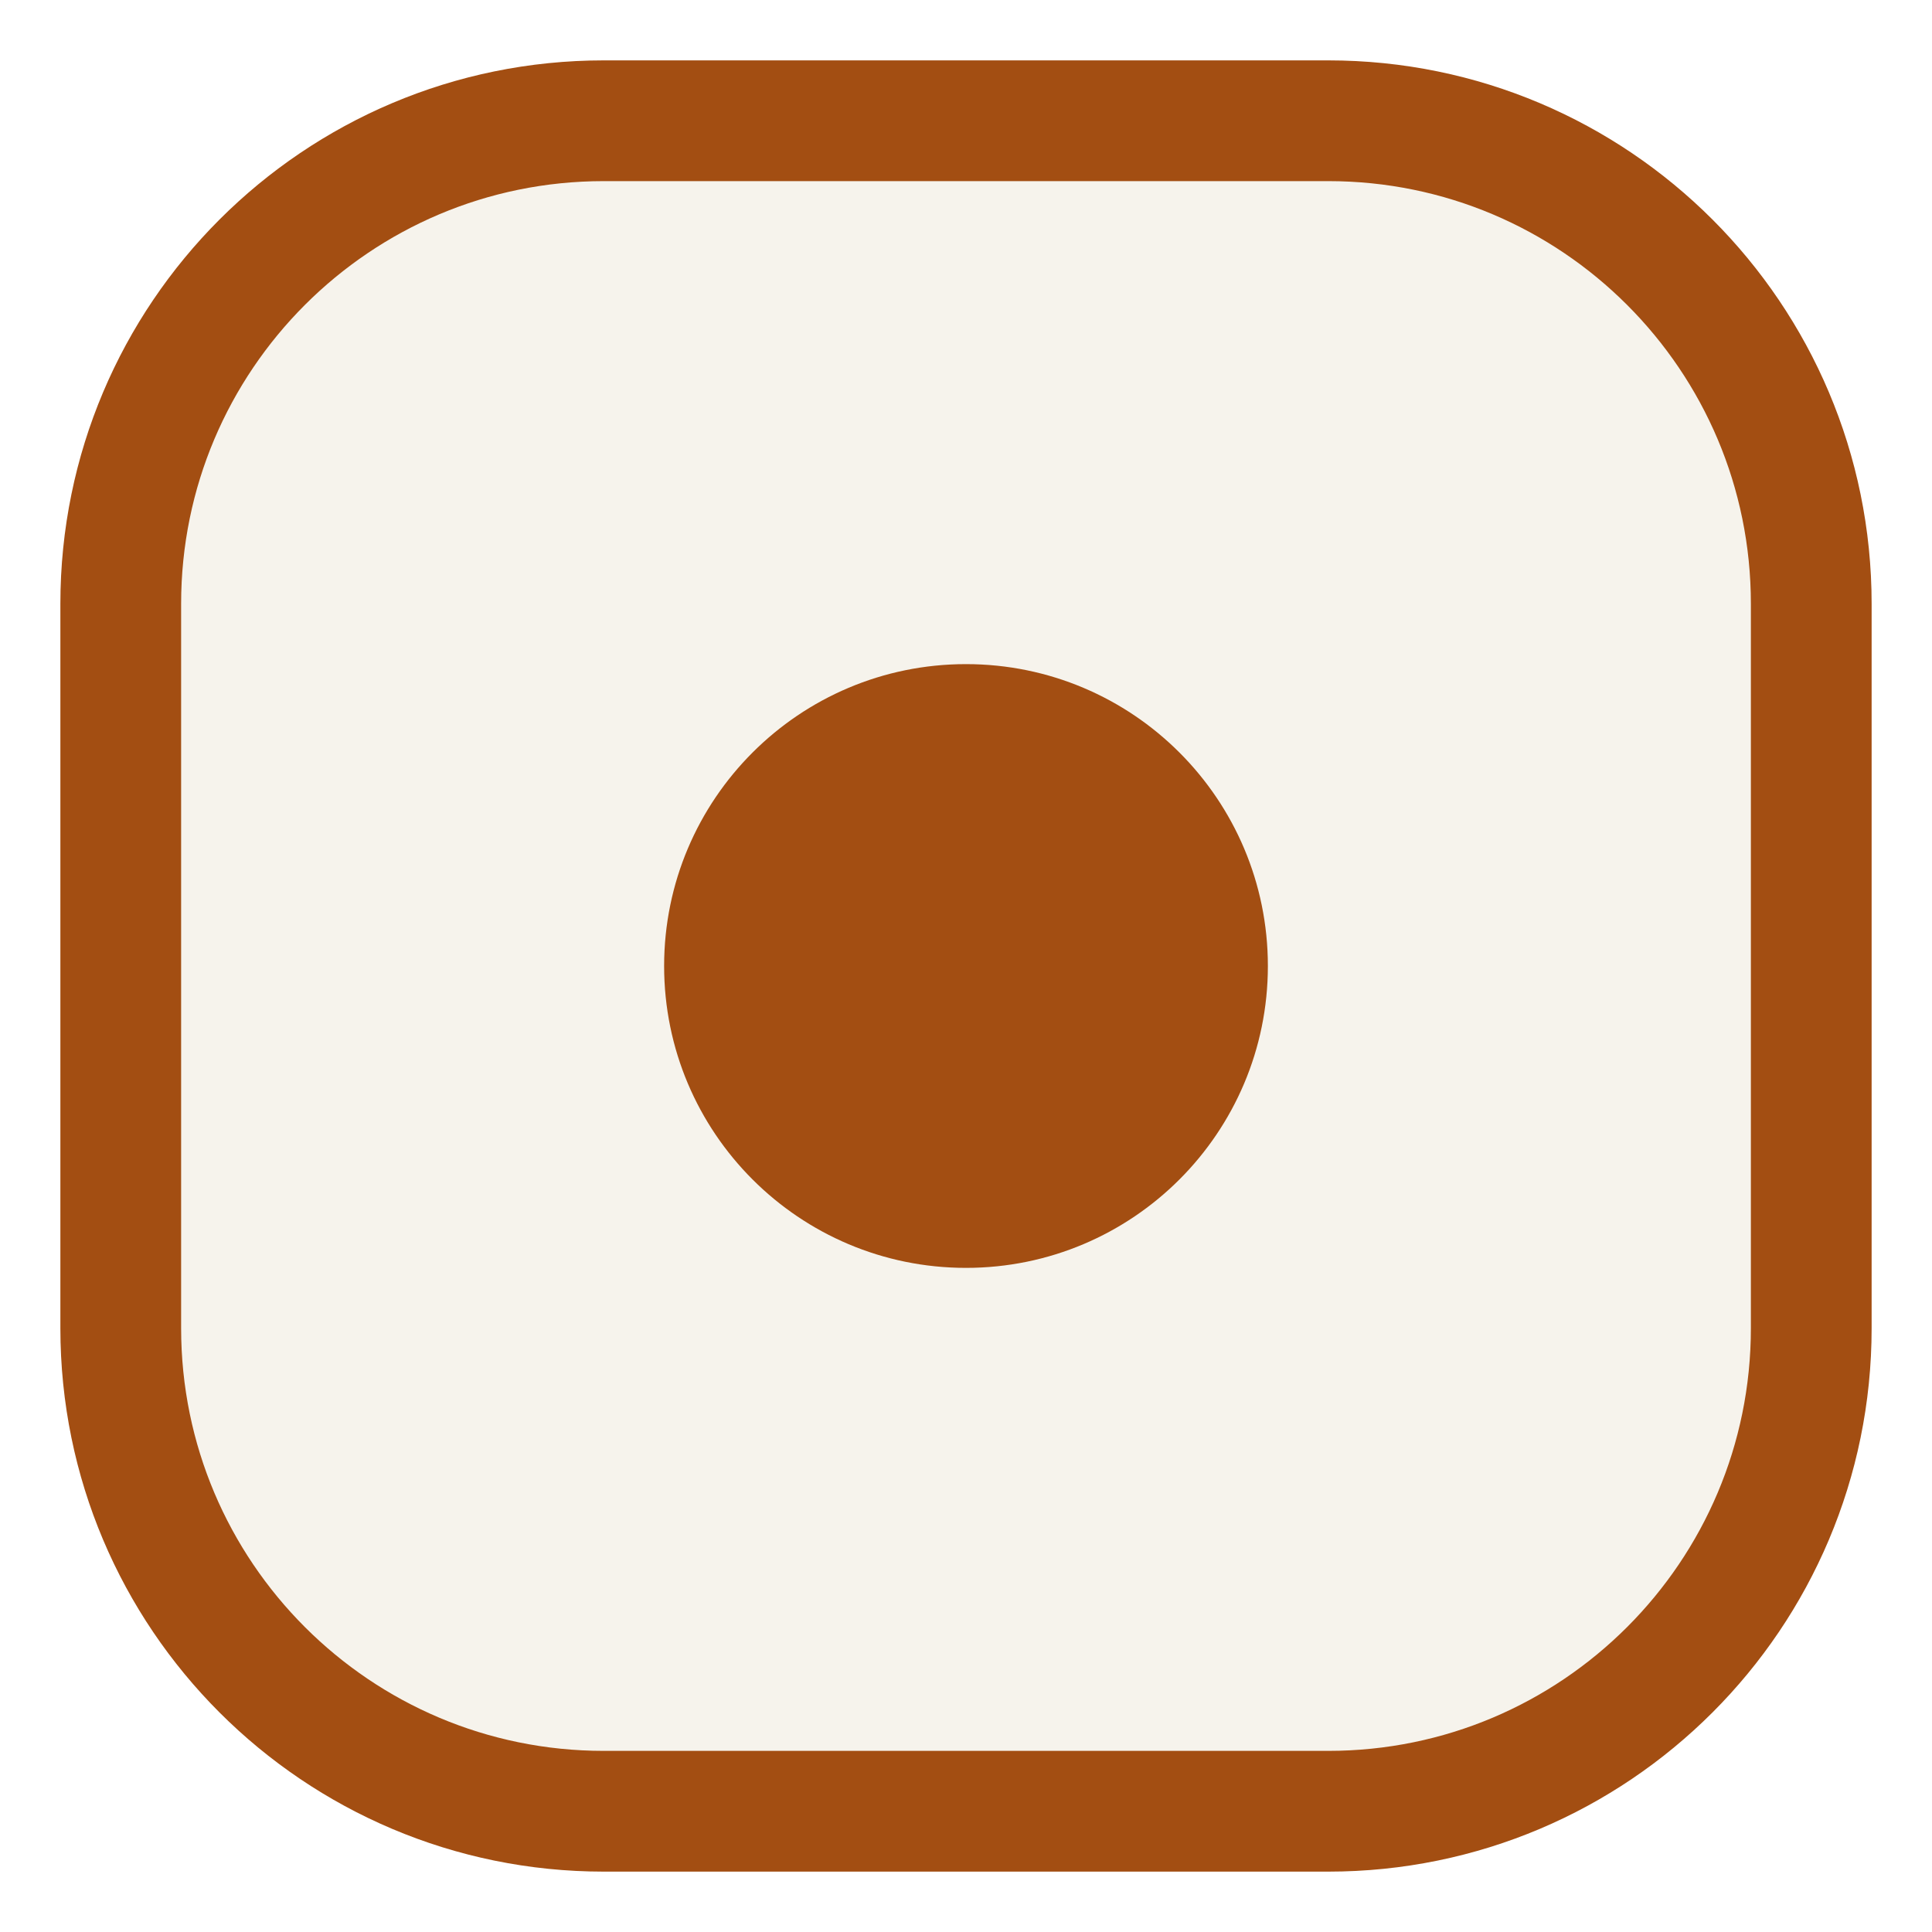
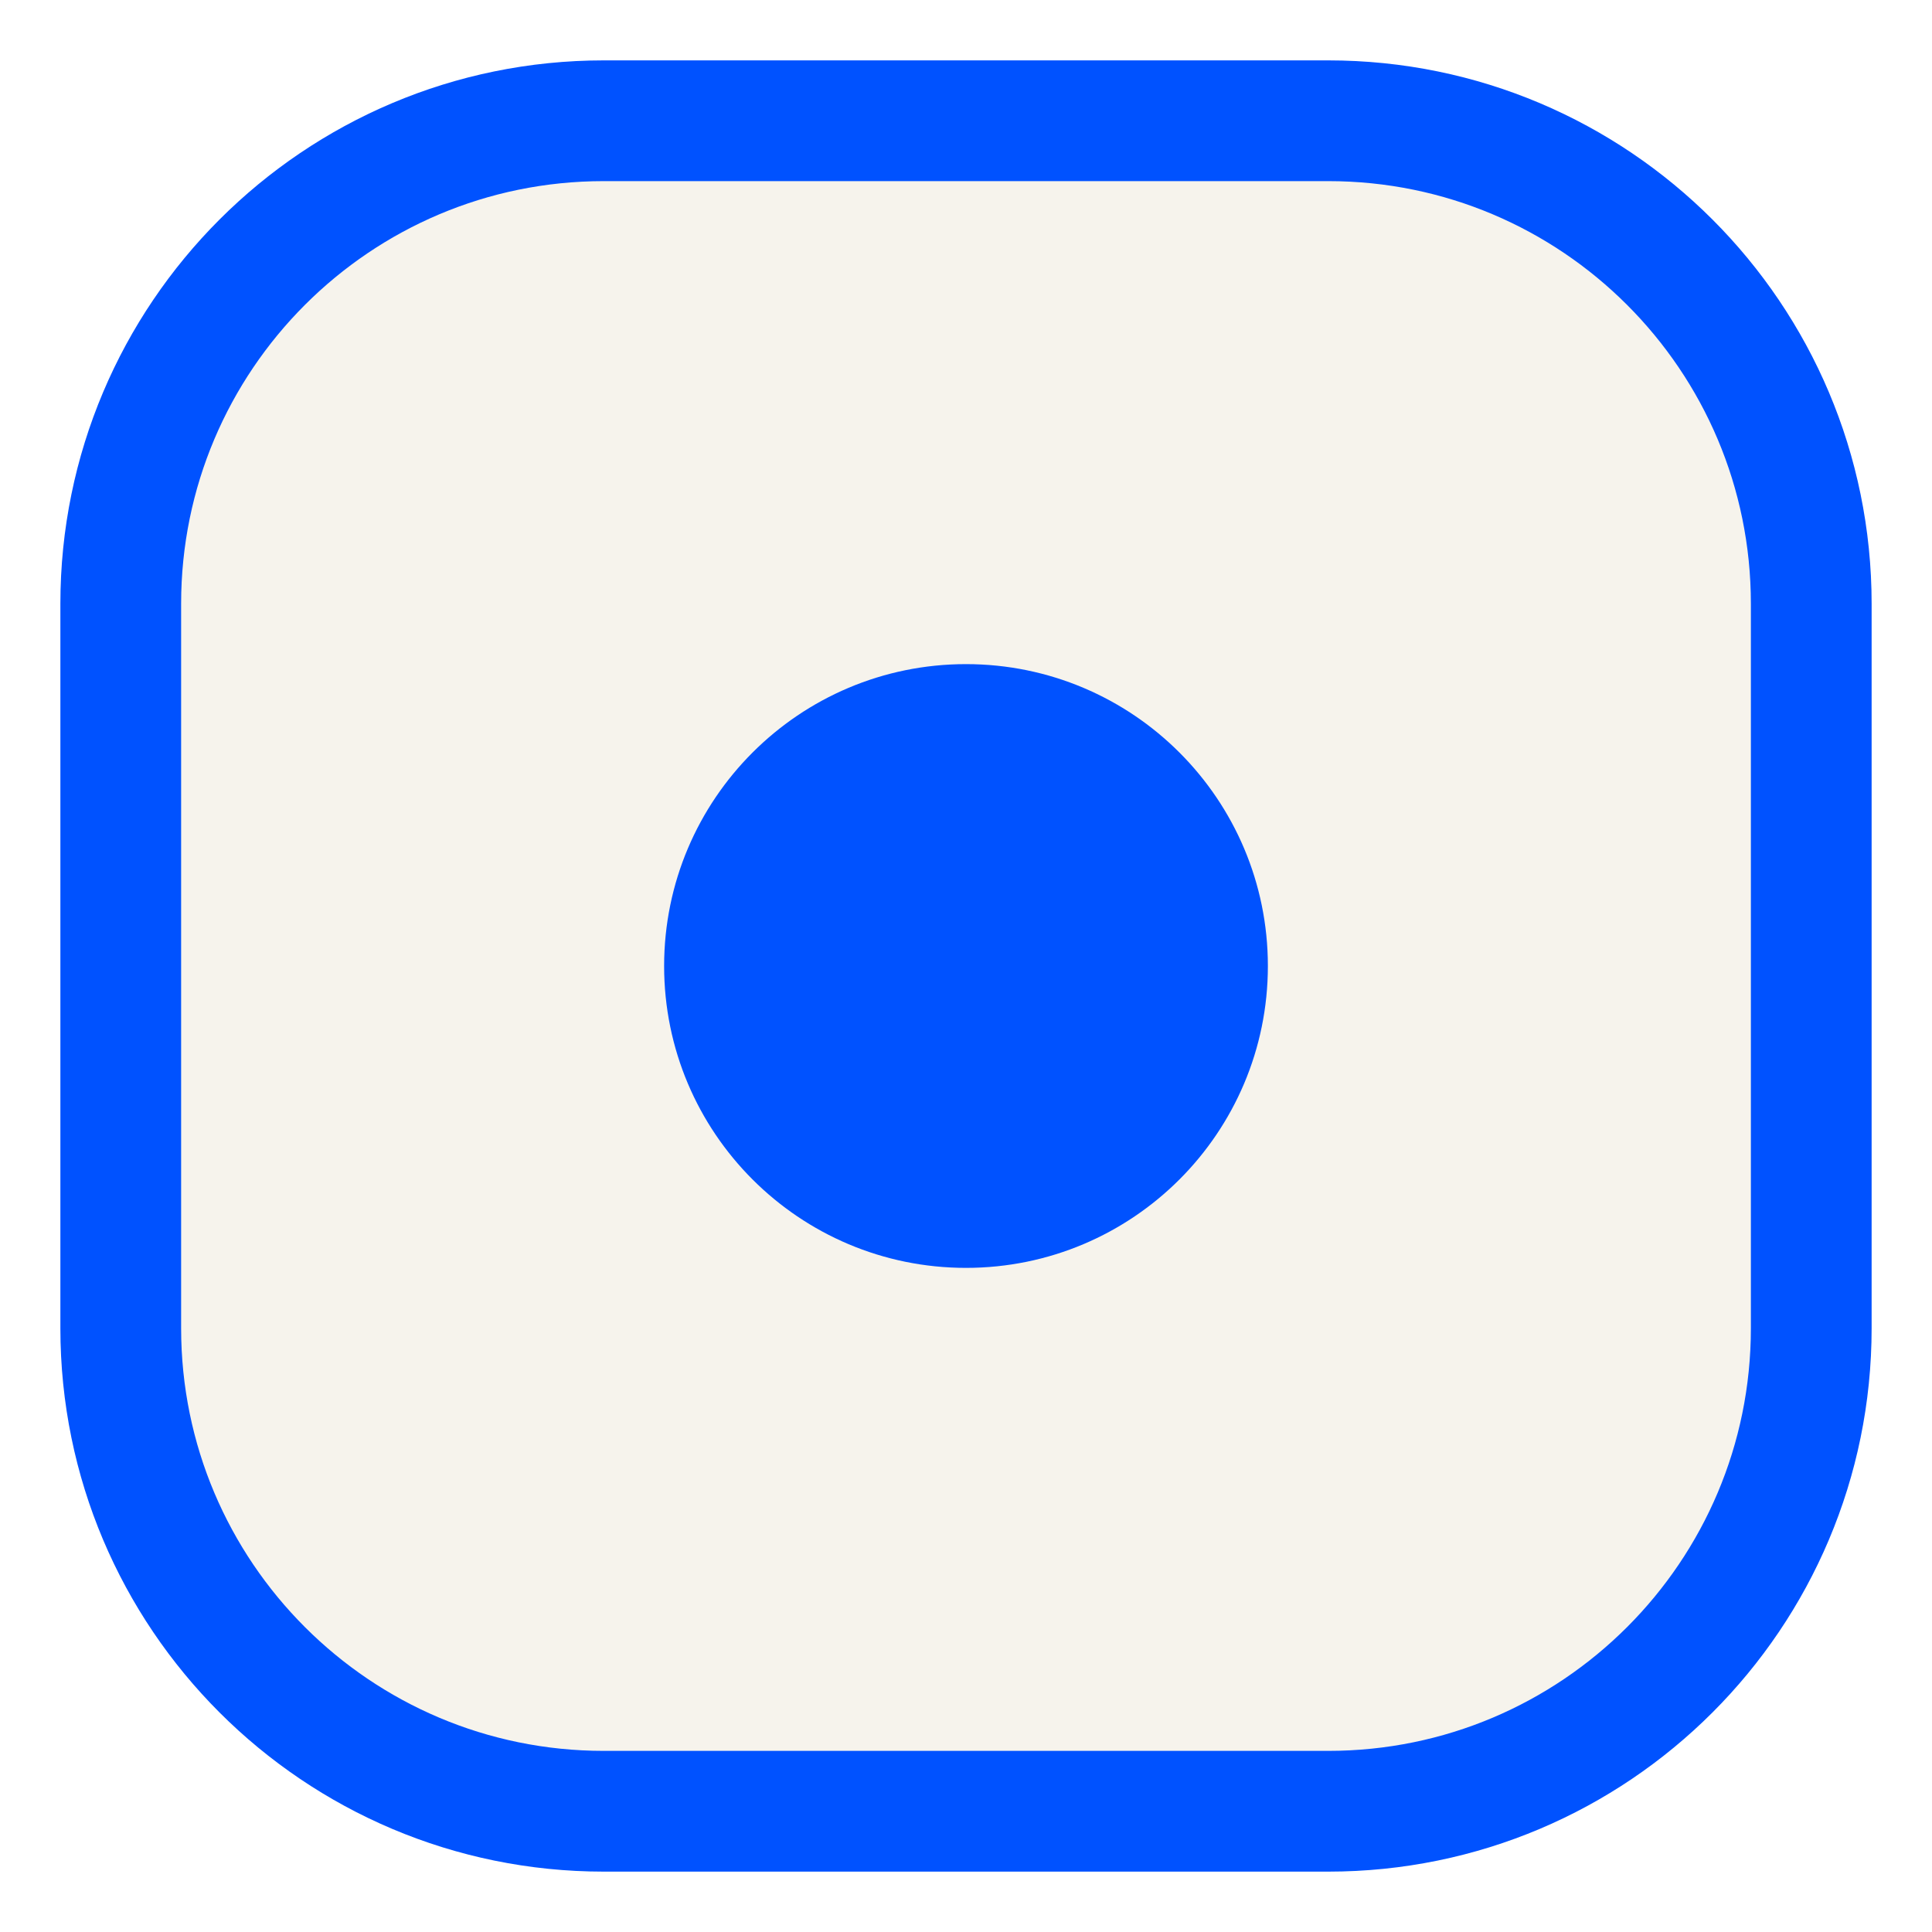
<svg xmlns="http://www.w3.org/2000/svg" viewBox="0 0 32 32">
-   <rect x="2" y="2" width="28" height="28" rx="8" fill="#f6f3ec" stroke="#a34e12" stroke-width="2" />
-   <circle cx="16" cy="16" r="5" fill="#a34e12" />
+   <rect x="2" y="2" width="28" height="28" rx="8" fill="#f6f3ec" stroke="#0052ff" stroke-width="2" />
+   <circle cx="16" cy="16" r="5" fill="#0052ff" />
</svg>
